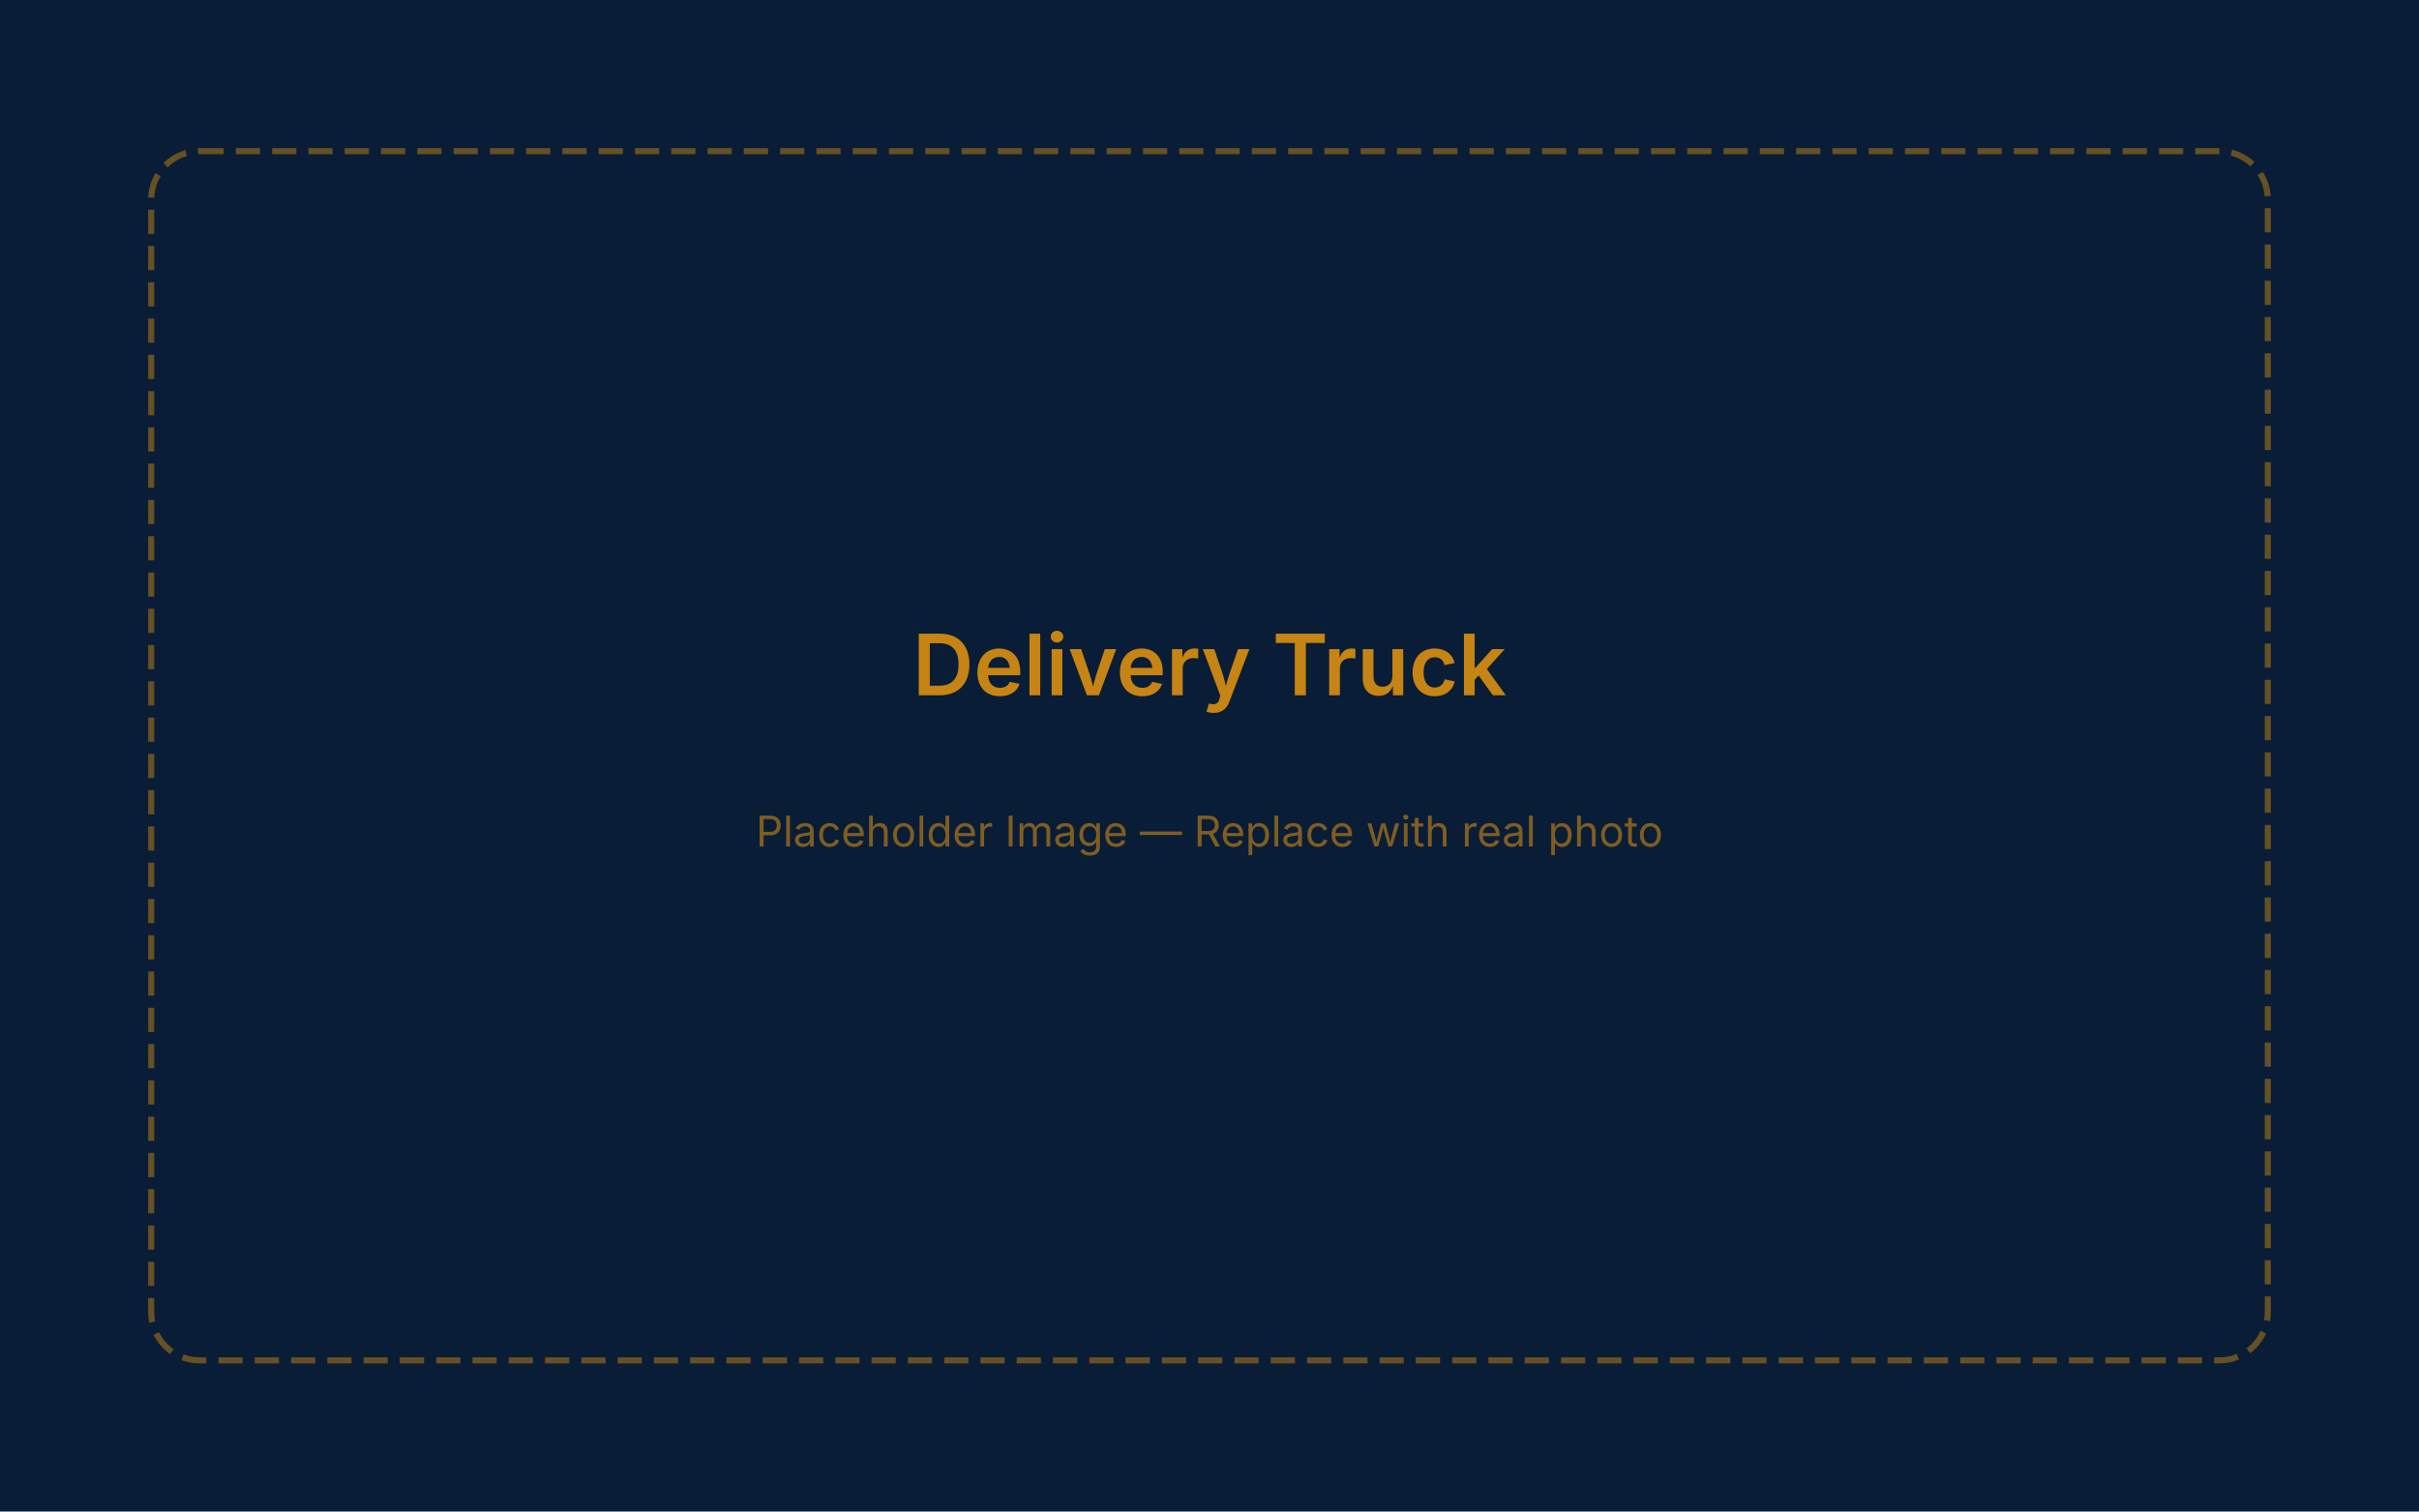
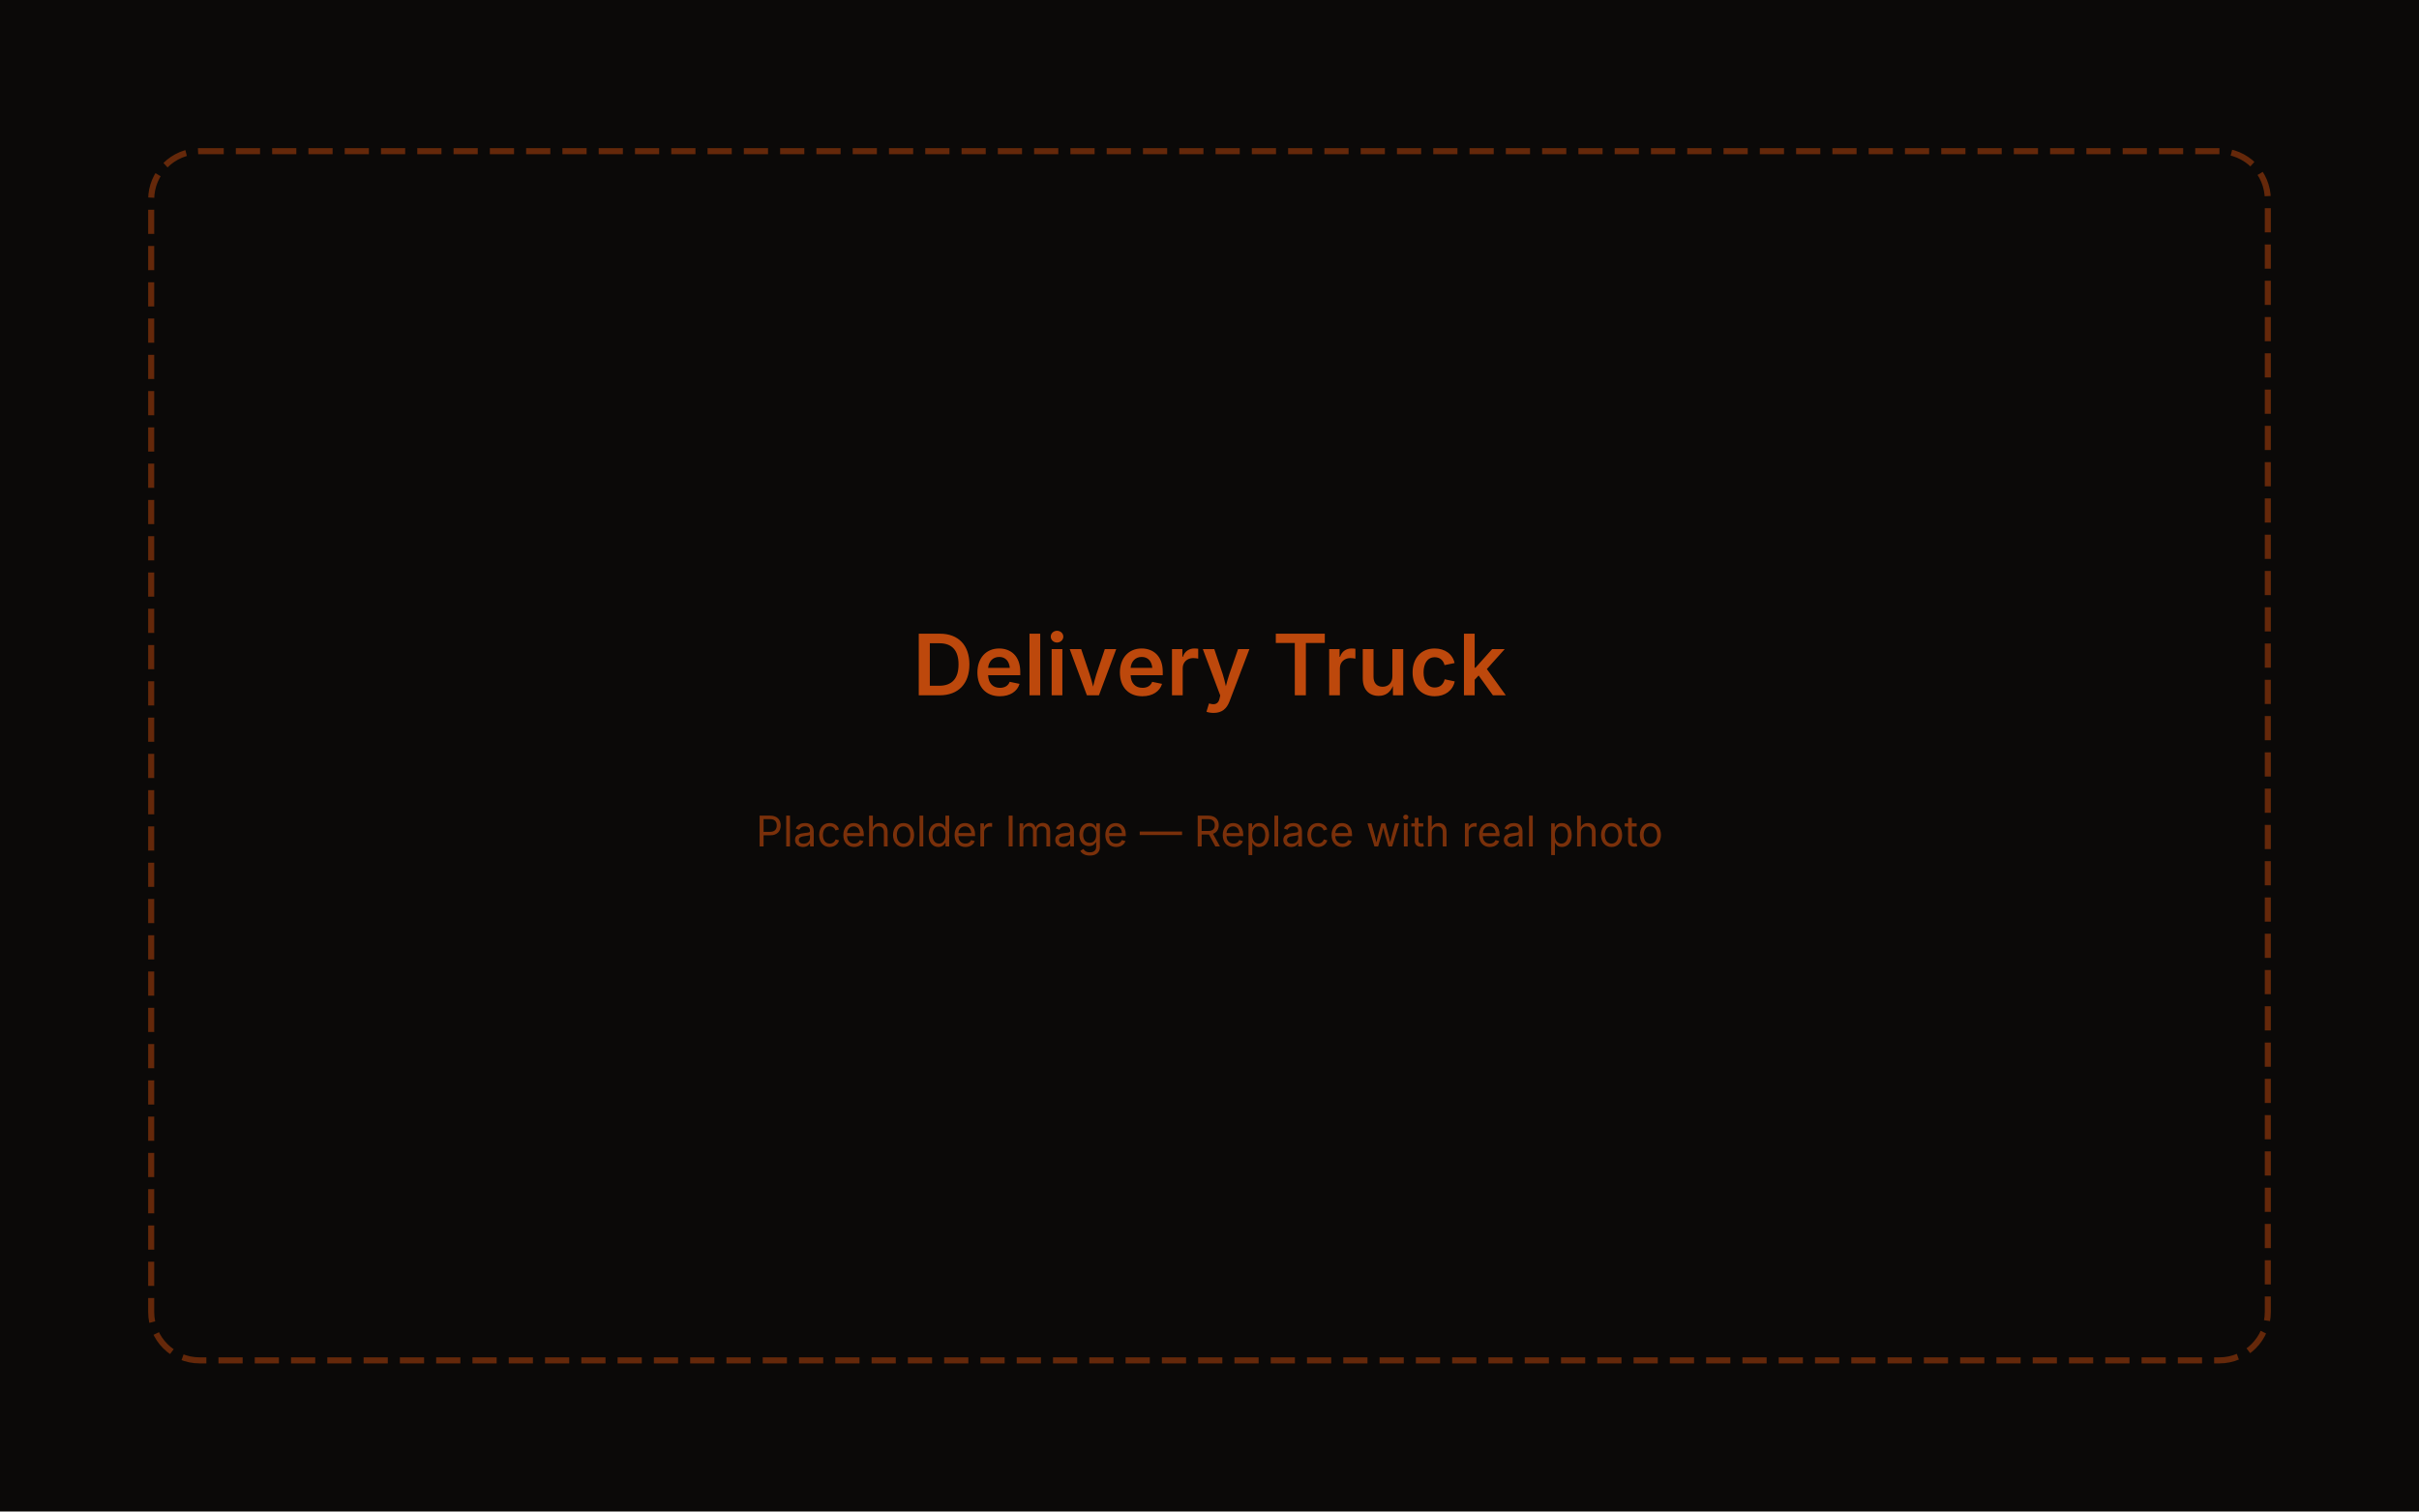
<svg xmlns="http://www.w3.org/2000/svg" width="800" height="500" viewBox="0 0 800 500">
-   <rect width="800" height="500" fill="#091D36" />
-   <rect x="50" y="50" width="700" height="400" rx="16" fill="none" stroke="#F59E0B" stroke-width="2" stroke-dasharray="8 4" opacity="0.4" />
-   <text x="400" y="230" text-anchor="middle" fill="#F59E0B" font-family="Inter,sans-serif" font-size="28" font-weight="600" opacity="0.8">Delivery Truck</text>
-   <text x="400" y="280" text-anchor="middle" fill="#F59E0B" font-family="Inter,sans-serif" font-size="14" font-weight="400" opacity="0.5">Placeholder Image — Replace with real photo</text>
+   <rect width="800" height="500" fill="#0B0908" />
+   <rect x="50" y="50" width="700" height="400" rx="16" fill="none" stroke="#EA580C" stroke-width="2" stroke-dasharray="8 4" opacity="0.4" />
+   <text x="400" y="230" text-anchor="middle" fill="#EA580C" font-family="Inter,sans-serif" font-size="28" font-weight="600" opacity="0.8">Delivery Truck</text>
+   <text x="400" y="280" text-anchor="middle" fill="#EA580C" font-family="Inter,sans-serif" font-size="14" font-weight="400" opacity="0.5">Placeholder Image — Replace with real photo</text>
</svg>
